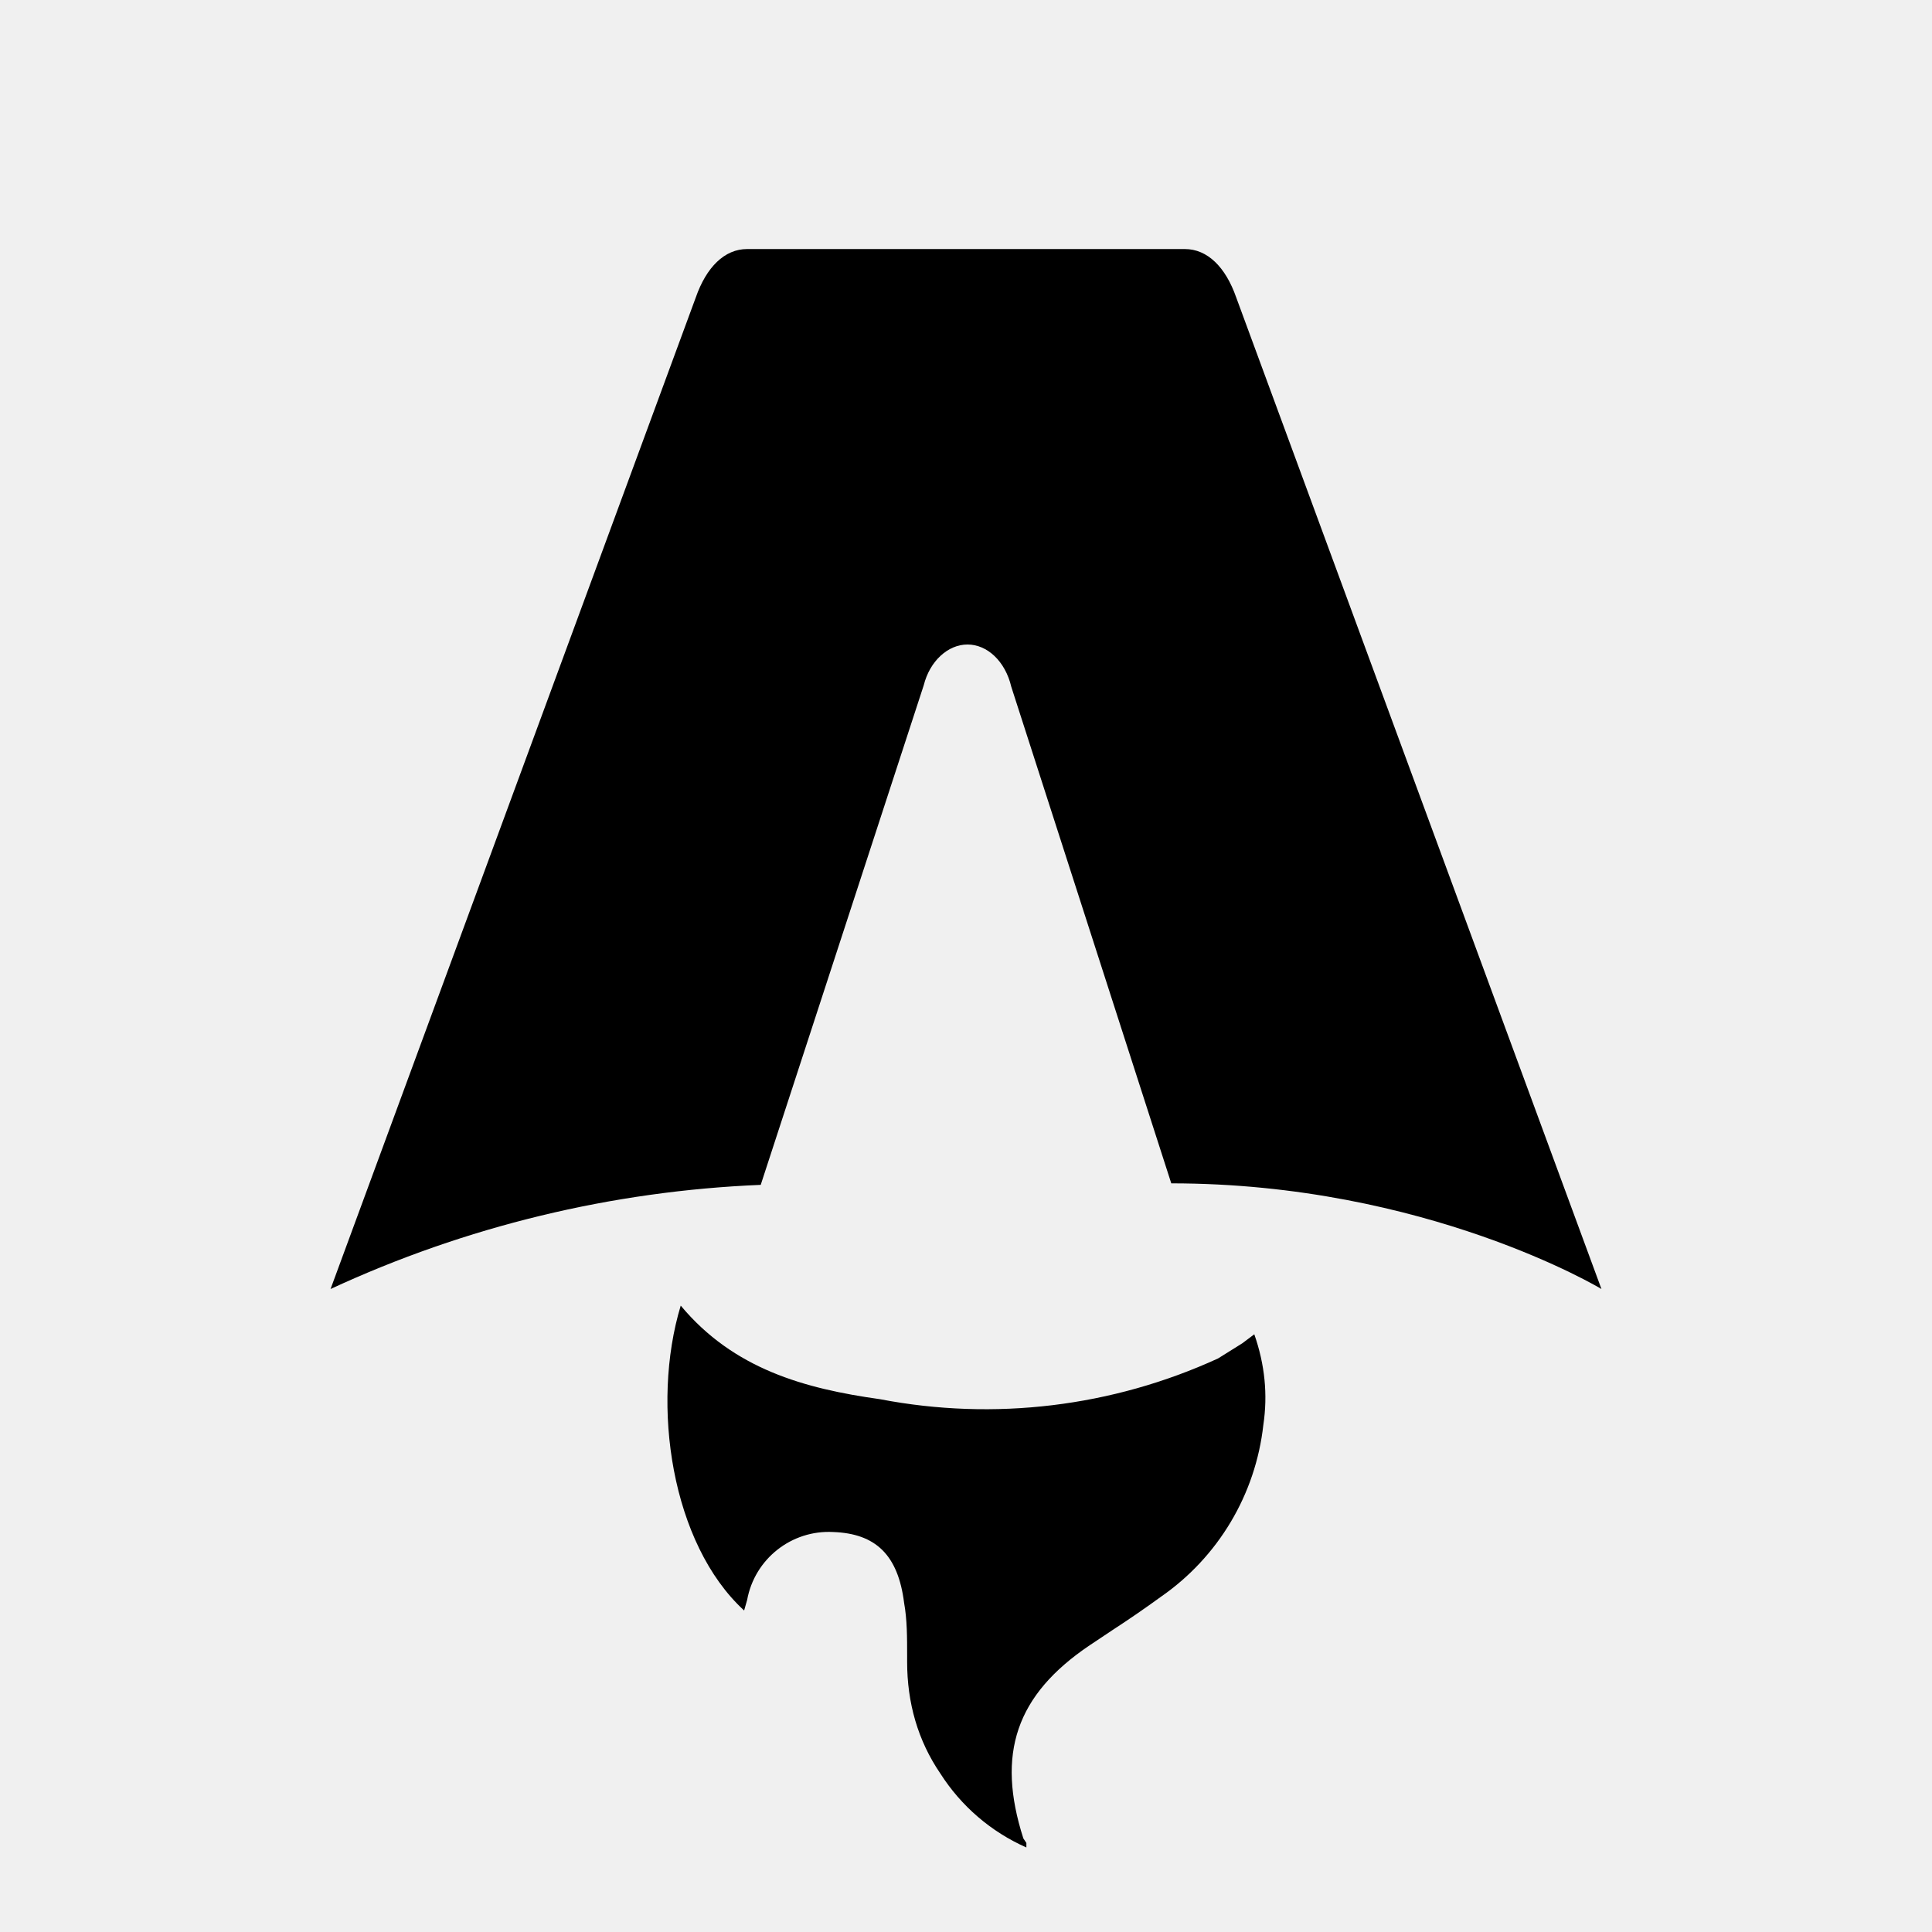
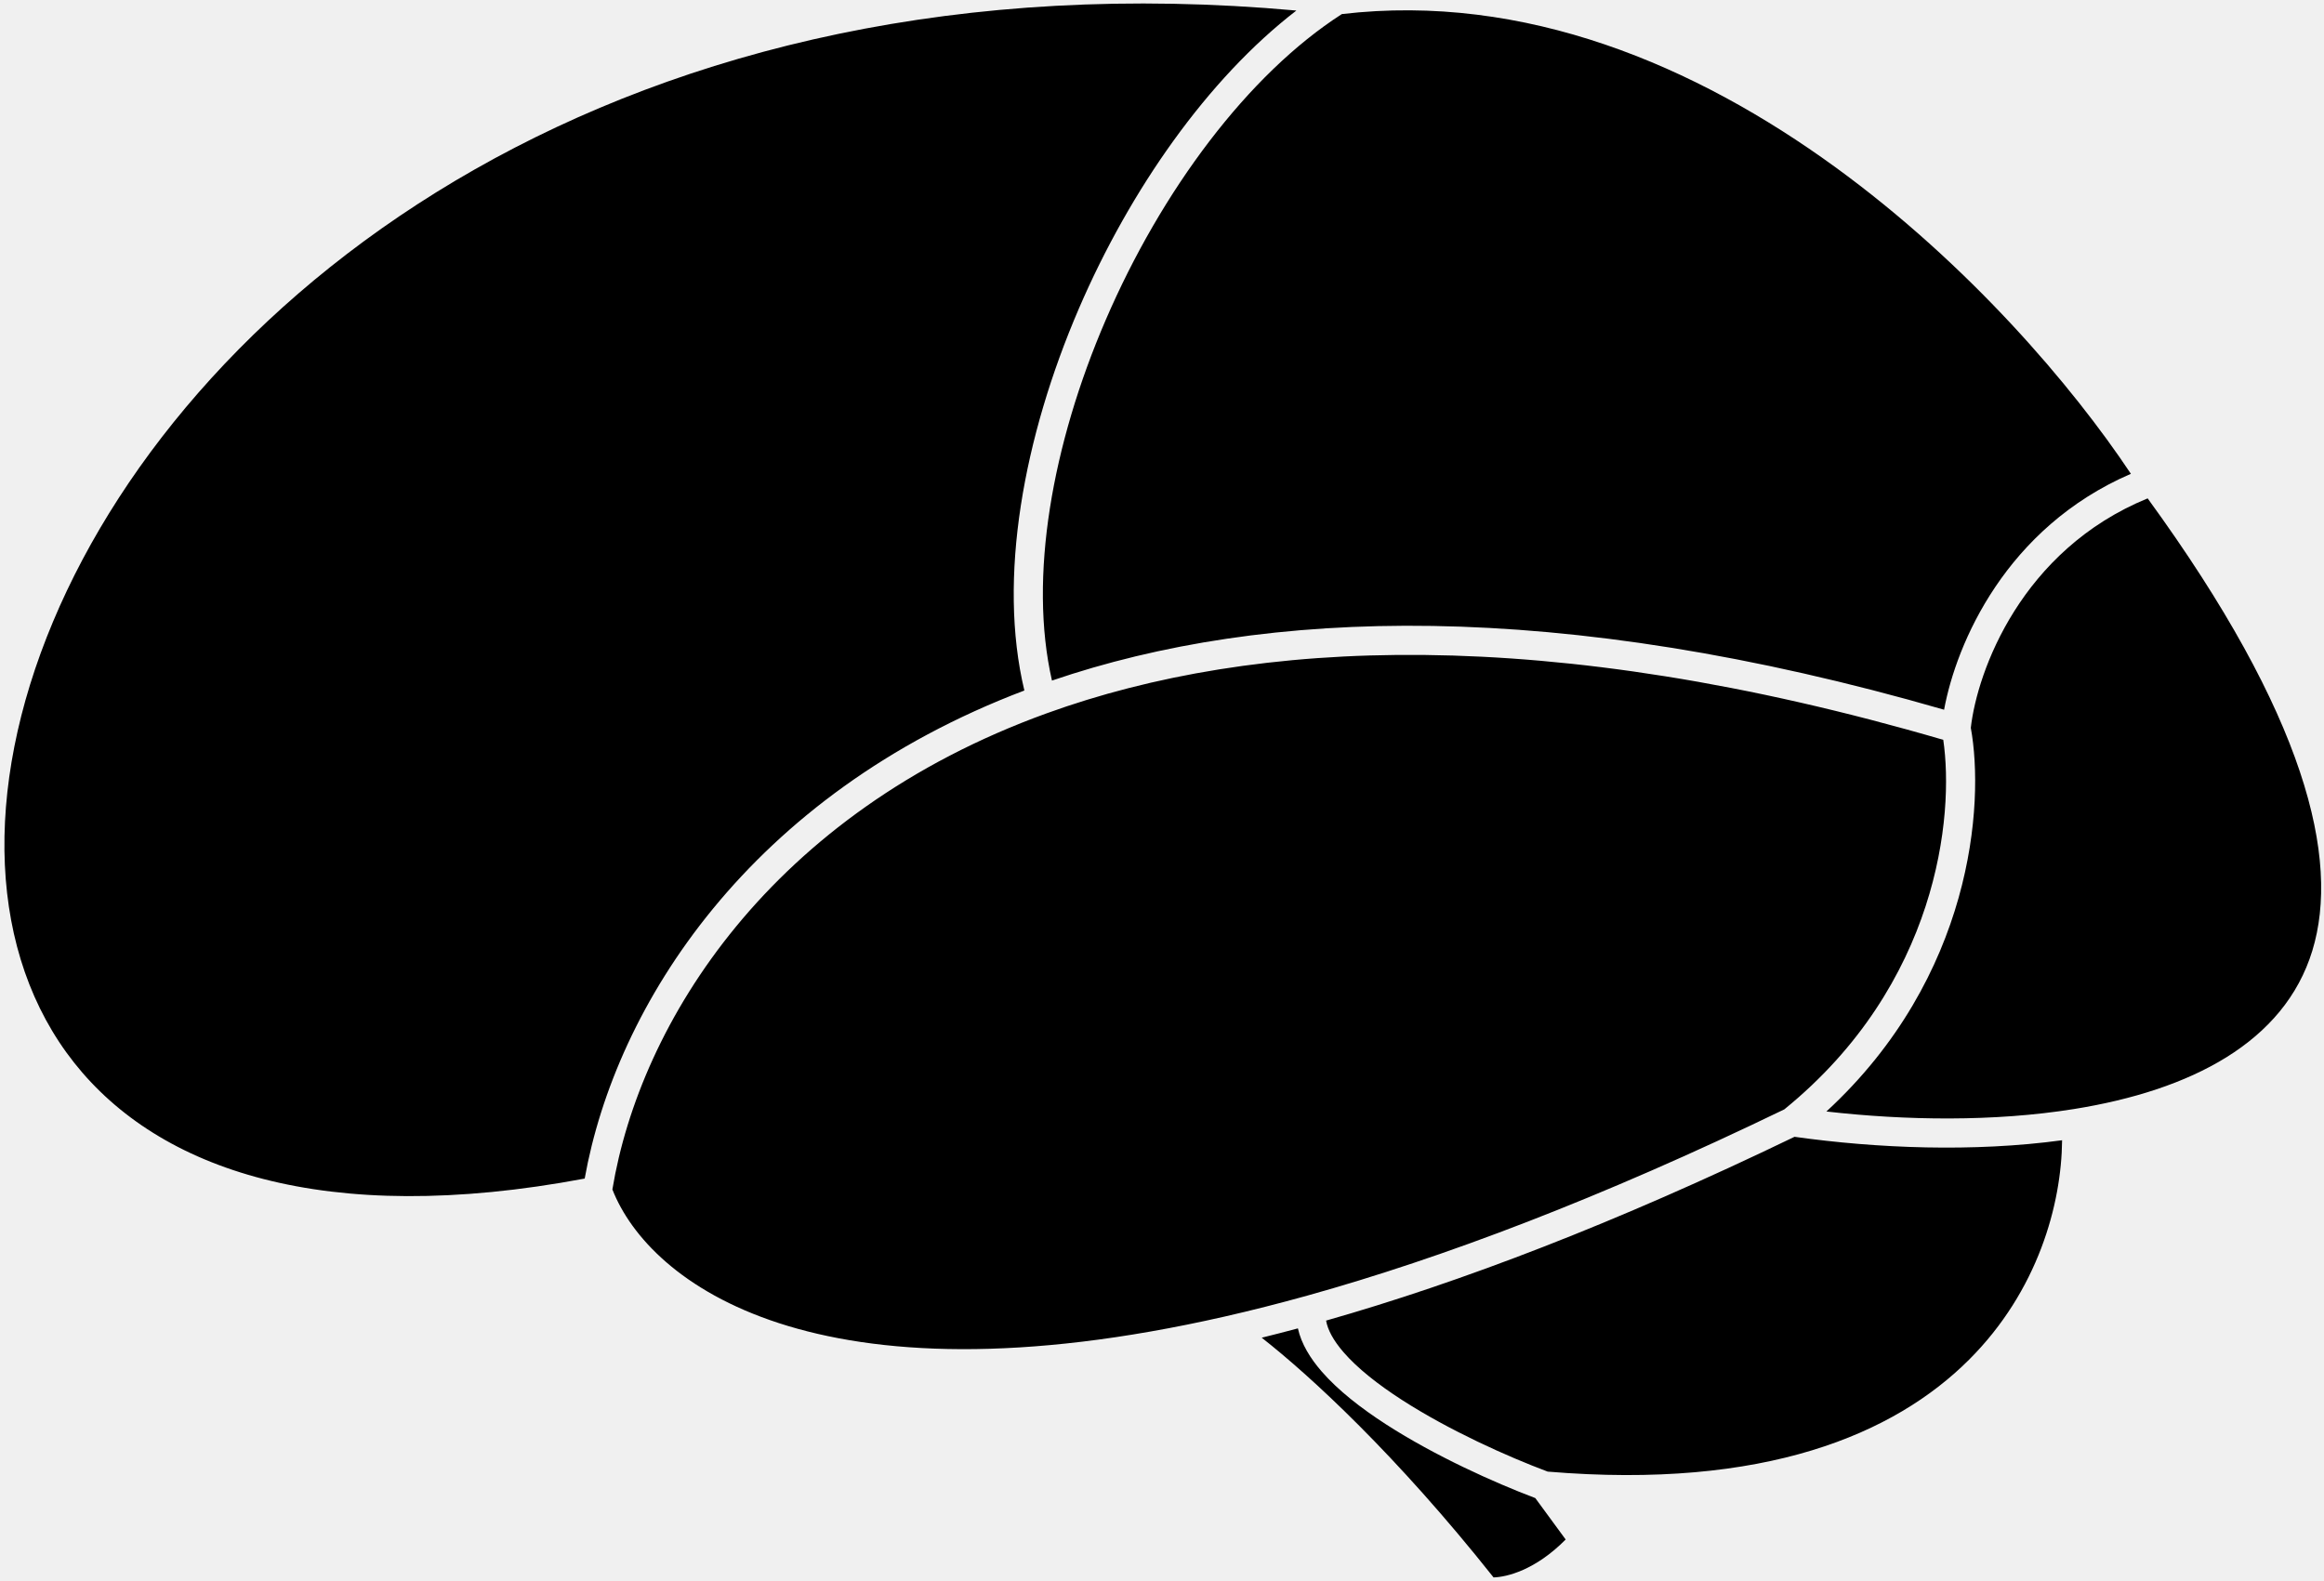
- <svg xmlns="http://www.w3.org/2000/svg" fill="none" viewBox="0 0 128 128">
-   <path d="M50.4 78.5a75.1 75.1 0 0 0-28.5 6.9l24.2-65.7c.7-2 1.9-3.2 3.4-3.2h29c1.5 0 2.7 1.2 3.4 3.2l24.2 65.7s-11.6-7-28.5-7L67 45.5c-.4-1.7-1.6-2.8-2.9-2.8-1.3 0-2.5 1.1-2.9 2.7L50.4 78.5Zm-1.1 28.2Zm-4.2-20.2c-2 6.6-.6 15.8 4.2 20.2a17.5 17.5 0 0 1 .2-.7 5.5 5.5 0 0 1 5.7-4.5c2.8.1 4.3 1.5 4.7 4.7.2 1.1.2 2.3.2 3.5v.4c0 2.7.7 5.2 2.2 7.4a13 13 0 0 0 5.7 4.9v-.3l-.2-.3c-1.8-5.6-.5-9.5 4.4-12.8l1.5-1a73 73 0 0 0 3.2-2.2 16 16 0 0 0 6.8-11.4c.3-2 .1-4-.6-6l-.8.6-1.6 1a37 37 0 0 1-22.4 2.7c-5-.7-9.7-2-13.2-6.2Z" />
-   <style>
-         path { fill: #000; }
-         @media (prefers-color-scheme: dark) {
-             path { fill: #FFF; }
-         }
-     </style>
+ <svg xmlns="http://www.w3.org/2000/svg" width="319" height="217" viewBox="0 0 319 217" fill="none">
+   <path id="Subtract" fill-rule="evenodd" clip-rule="evenodd" d="M168.057 180.753C112.01 193.491 89.13 176.239 84.059 163.293C87.842 140.407 105.727 111.654 143.68 97.924C172.282 87.576 212.436 85.707 266.738 101.567C268.273 111.992 266.01 135.163 244.921 152.3C219.693 164.503 198.005 172.701 179.464 177.862C175.52 178.96 171.719 179.92 168.057 180.753ZM250.697 152.591C270.739 134.138 272.432 110.408 270.52 99.92C271.402 92.123 277.45 75.524 294.793 68.419C316.507 98.233 321.25 117.904 317.4 130.509C313.546 143.122 300.708 149.684 284.683 152.254C273.693 154.017 261.56 153.83 250.697 152.591ZM251.948 22.967C270.212 36.254 284.472 52.99 292.494 65.047C275.328 72.459 268.534 88.312 266.852 97.434C213.75 82.089 173.654 83.442 144.397 93.432C141.163 79.291 144.414 61.002 151.774 43.922C159.416 26.188 171.291 10.215 184.19 1.931C209.33 -1.012 232.746 8.997 251.948 22.967ZM148.101 42.339C140.498 59.983 136.923 79.413 140.608 94.796C102.877 109.1 84.501 138.023 80.257 161.799C44.535 168.515 21.795 160.556 10.2 145.922C-1.584 131.049 -2.46 108.538 7.282 85.337C26.352 39.917 85.779 -6.88 177.945 1.448C165.824 10.78 155.151 25.977 148.101 42.339ZM182.023 181.297C200.416 176.065 221.732 167.94 246.322 156.066C257.667 157.658 270.867 158.194 283.05 156.539C282.968 165.327 279.746 177.223 270.263 186.682C260.044 196.875 242.264 204.526 212.441 202.03C206.949 199.975 198.94 196.385 192.447 192.197C189.142 190.066 186.329 187.842 184.434 185.658C183.007 184.012 182.244 182.558 182.023 181.297ZM190.278 195.559C196.967 199.873 205.085 203.527 210.74 205.664L214.91 211.35C210.743 215.564 206.832 216.502 205.012 216.556C191.671 199.747 179.854 188.873 173.187 183.647C174.818 183.244 176.474 182.818 178.155 182.367C178.625 184.497 179.866 186.495 181.413 188.278C183.661 190.871 186.828 193.334 190.278 195.559Z" fill="black" />
</svg>
